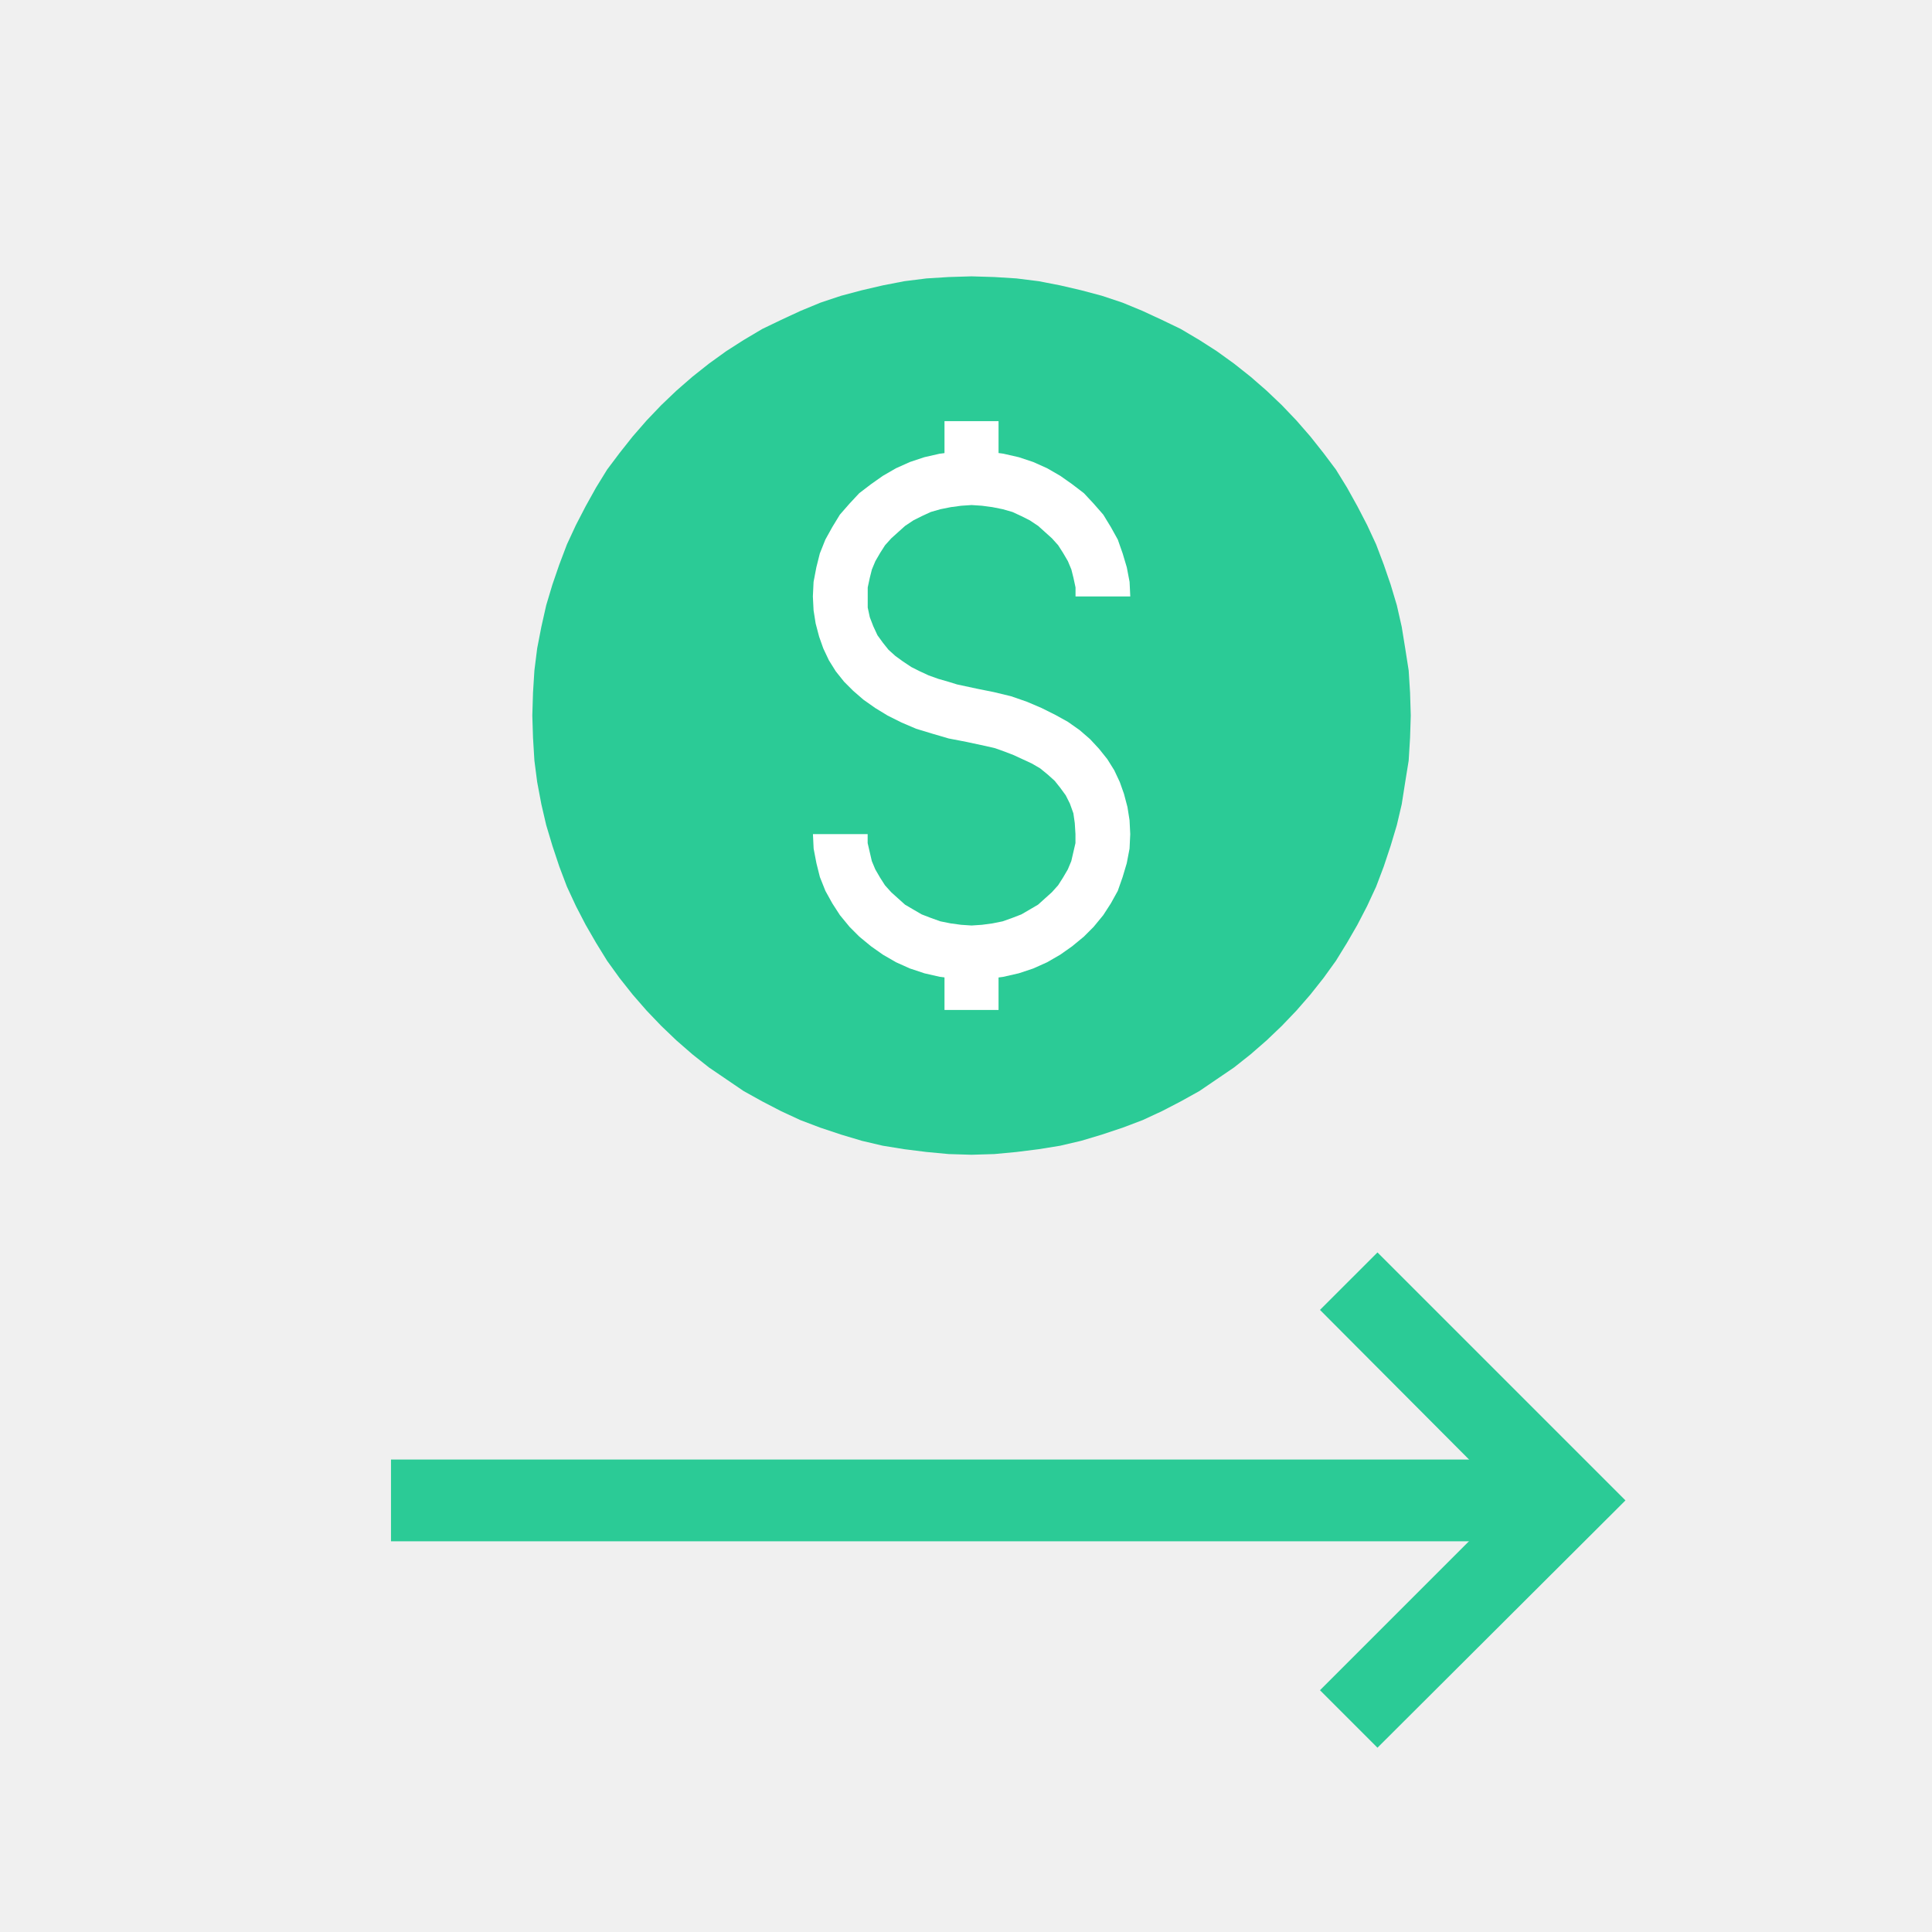
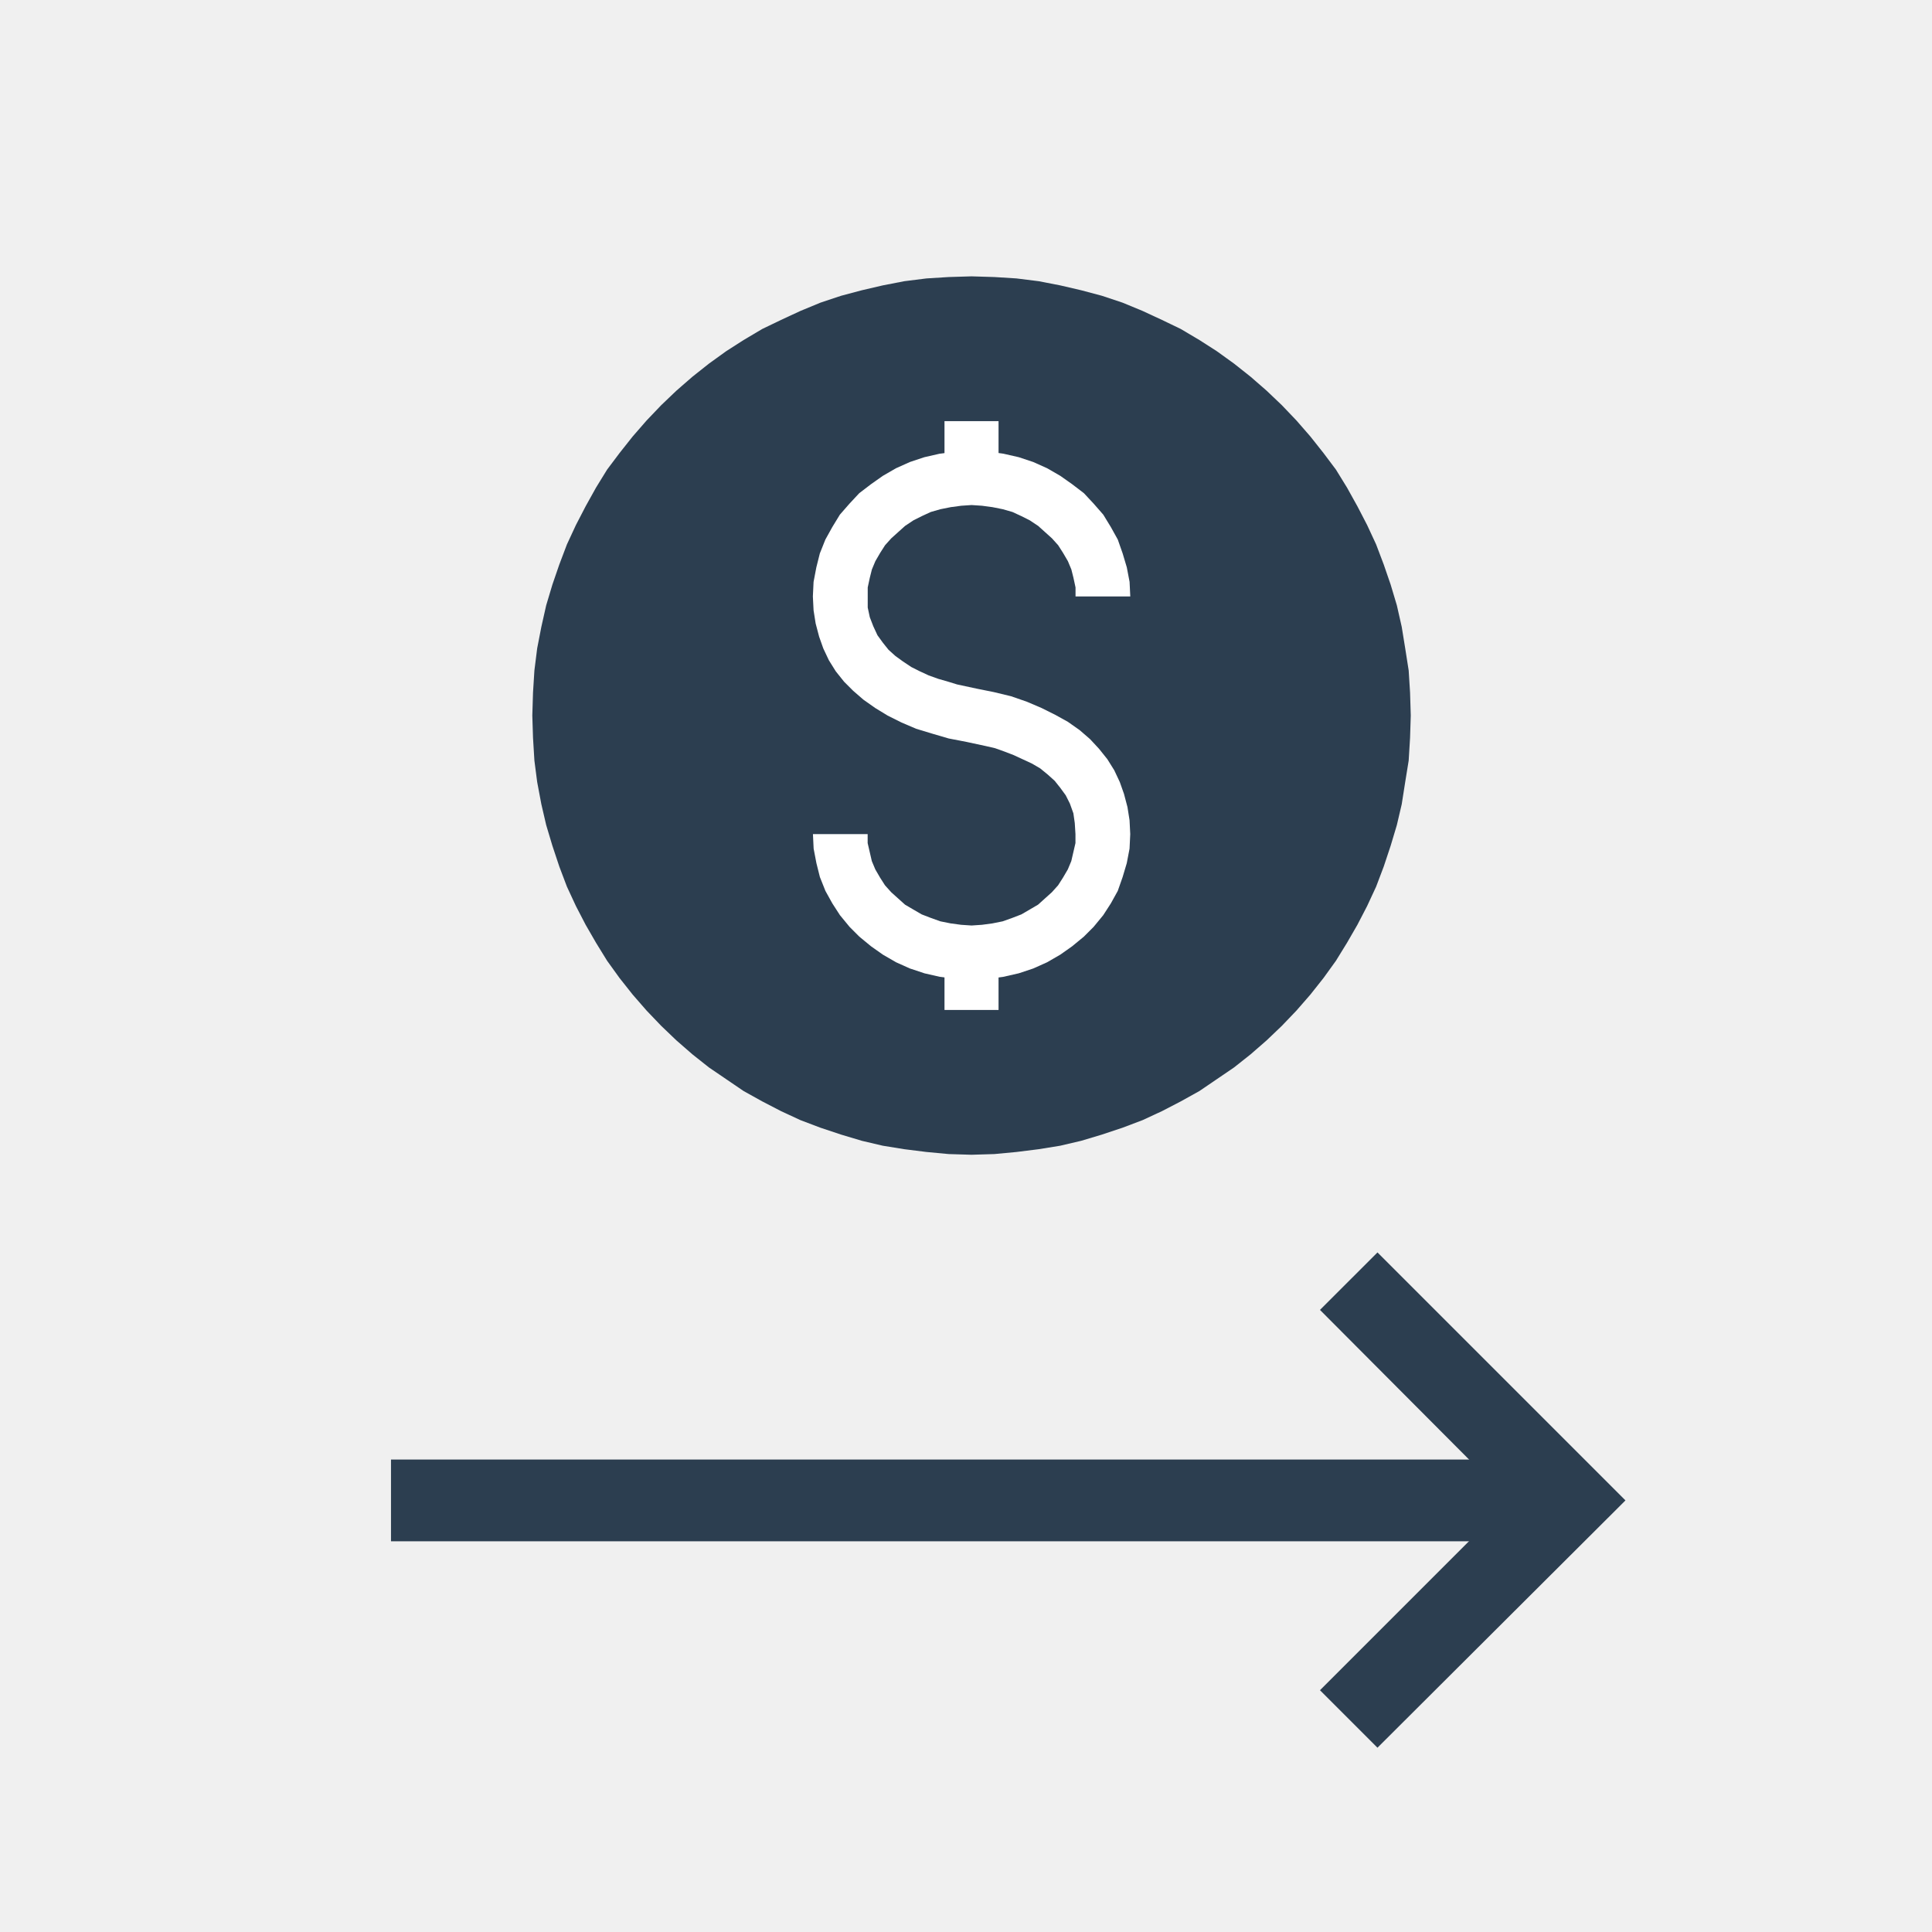
<svg xmlns="http://www.w3.org/2000/svg" width="180" height="180" viewBox="0 0 55.586 55.586" version="1.1" id="svg3890">
  <defs id="defs3884" />
  <g id="layer1" transform="translate(212.8584,23.66277)">
-     <path d="m -201.609,18.33 v 2.352 h 33.404 v -2.352 z" id="path54" style="fill:#2bcb96;fill-rule:evenodd;stroke:none;stroke-width:0.373;stroke-linecap:square;stroke-miterlimit:10" />
-     <path d="m -173.227,12.371 -1.654,1.654 5.461,5.481 -5.461,5.461 1.654,1.654 7.135,-7.115 z" id="path56" style="fill:#2bcb96;fill-rule:evenodd;stroke:none;stroke-width:0.373;stroke-linecap:square;stroke-miterlimit:10" />
-     <path d="m -184.907,-15.712 -0.658,0.02 -0.638,0.04 -0.638,0.08 -0.618,0.12 -0.598,0.139 -0.598,0.159 -0.598,0.199 -0.578,0.239 -0.558,0.259 -0.538,0.259 -0.538,0.319 -0.498,0.319 -0.498,0.359 -0.478,0.379 -0.458,0.399 -0.438,0.418 -0.419,0.439 -0.399,0.458 -0.379,0.478 -0.359,0.478 -0.319,0.518 -0.299,0.538 -0.279,0.538 -0.259,0.558 -0.219,0.578 -0.199,0.578 -0.179,0.598 -0.139,0.618 -0.12,0.618 -0.08,0.638 -0.04,0.638 -0.02,0.658 0.02,0.638 0.04,0.658 0.08,0.618 0.12,0.638 0.139,0.598 0.179,0.598 0.199,0.598 0.219,0.578 0.259,0.558 0.279,0.538 0.299,0.518 0.319,0.518 0.359,0.498 0.379,0.478 0.399,0.458 0.419,0.438 0.438,0.419 0.458,0.399 0.478,0.379 0.498,0.339 0.498,0.339 0.538,0.299 0.538,0.279 0.558,0.259 0.578,0.219 0.598,0.199 0.598,0.179 0.598,0.14 0.618,0.1 0.638,0.08 0.638,0.06 0.658,0.02 0.658,-0.02 0.638,-0.06 0.638,-0.08 0.618,-0.1 0.598,-0.14 0.598,-0.179 0.598,-0.199 0.578,-0.219 0.558,-0.259 0.538,-0.279 0.538,-0.299 0.498,-0.339 0.498,-0.339 0.478,-0.379 0.458,-0.399 0.439,-0.419 0.419,-0.438 0.399,-0.458 0.379,-0.478 0.359,-0.498 0.319,-0.518 0.299,-0.518 0.279,-0.538 0.259,-0.558 0.219,-0.578 0.199,-0.598 0.179,-0.598 0.14,-0.598 0.1,-0.638 0.1,-0.618 0.04,-0.658 0.02,-0.638 -0.02,-0.658 -0.04,-0.638 -0.1,-0.638 -0.1,-0.618 -0.14,-0.618 -0.179,-0.598 -0.199,-0.578 -0.219,-0.578 -0.259,-0.558 -0.279,-0.538 -0.299,-0.538 -0.319,-0.518 -0.359,-0.478 -0.379,-0.478 -0.399,-0.458 -0.419,-0.439 -0.439,-0.418 -0.458,-0.399 -0.478,-0.379 -0.498,-0.359 -0.498,-0.319 -0.538,-0.319 -0.538,-0.259 -0.558,-0.259 -0.578,-0.239 -0.598,-0.199 -0.598,-0.159 -0.598,-0.139 -0.618,-0.12 -0.638,-0.08 -0.638,-0.04 z" id="path58" style="fill:#2bcb96;fill-rule:evenodd;stroke:none;stroke-width:0.373;stroke-linecap:square;stroke-miterlimit:10" />
+     <path d="m -201.609,18.33 v 2.352 h 33.404 v -2.352 z" id="path54" style="fill:#2c3e50;fill-rule:evenodd;stroke:none;stroke-width:0.373;stroke-linecap:square;stroke-miterlimit:10;fill-opacity:1" />
+     <path d="m -173.227,12.371 -1.654,1.654 5.461,5.481 -5.461,5.461 1.654,1.654 7.135,-7.115 z" id="path56" style="fill:#2c3e50;fill-rule:evenodd;stroke:none;stroke-width:0.373;stroke-linecap:square;stroke-miterlimit:10;fill-opacity:1" />
+     <path d="m -184.907,-15.712 -0.658,0.02 -0.638,0.04 -0.638,0.08 -0.618,0.12 -0.598,0.139 -0.598,0.159 -0.598,0.199 -0.578,0.239 -0.558,0.259 -0.538,0.259 -0.538,0.319 -0.498,0.319 -0.498,0.359 -0.478,0.379 -0.458,0.399 -0.438,0.418 -0.419,0.439 -0.399,0.458 -0.379,0.478 -0.359,0.478 -0.319,0.518 -0.299,0.538 -0.279,0.538 -0.259,0.558 -0.219,0.578 -0.199,0.578 -0.179,0.598 -0.139,0.618 -0.12,0.618 -0.08,0.638 -0.04,0.638 -0.02,0.658 0.02,0.638 0.04,0.658 0.08,0.618 0.12,0.638 0.139,0.598 0.179,0.598 0.199,0.598 0.219,0.578 0.259,0.558 0.279,0.538 0.299,0.518 0.319,0.518 0.359,0.498 0.379,0.478 0.399,0.458 0.419,0.438 0.438,0.419 0.458,0.399 0.478,0.379 0.498,0.339 0.498,0.339 0.538,0.299 0.538,0.279 0.558,0.259 0.578,0.219 0.598,0.199 0.598,0.179 0.598,0.14 0.618,0.1 0.638,0.08 0.638,0.06 0.658,0.02 0.658,-0.02 0.638,-0.06 0.638,-0.08 0.618,-0.1 0.598,-0.14 0.598,-0.179 0.598,-0.199 0.578,-0.219 0.558,-0.259 0.538,-0.279 0.538,-0.299 0.498,-0.339 0.498,-0.339 0.478,-0.379 0.458,-0.399 0.439,-0.419 0.419,-0.438 0.399,-0.458 0.379,-0.478 0.359,-0.498 0.319,-0.518 0.299,-0.518 0.279,-0.538 0.259,-0.558 0.219,-0.578 0.199,-0.598 0.179,-0.598 0.14,-0.598 0.1,-0.638 0.1,-0.618 0.04,-0.658 0.02,-0.638 -0.02,-0.658 -0.04,-0.638 -0.1,-0.638 -0.1,-0.618 -0.14,-0.618 -0.179,-0.598 -0.199,-0.578 -0.219,-0.578 -0.259,-0.558 -0.279,-0.538 -0.299,-0.538 -0.319,-0.518 -0.359,-0.478 -0.379,-0.478 -0.399,-0.458 -0.419,-0.439 -0.439,-0.418 -0.458,-0.399 -0.478,-0.379 -0.498,-0.359 -0.498,-0.319 -0.538,-0.319 -0.538,-0.259 -0.558,-0.259 -0.578,-0.239 -0.598,-0.199 -0.598,-0.159 -0.598,-0.139 -0.618,-0.12 -0.638,-0.08 -0.638,-0.04 z" id="path58" style="fill:#2c3e50;fill-rule:evenodd;stroke:none;stroke-width:0.373;stroke-linecap:square;stroke-miterlimit:10;fill-opacity:1" />
    <path d="m -184.907,-10.689 -0.458,0.02 -0.458,0.06 -0.439,0.1 -0.418,0.139 -0.399,0.179 -0.379,0.219 -0.339,0.239 -0.339,0.259 -0.279,0.299 -0.279,0.319 -0.219,0.359 -0.199,0.359 -0.159,0.399 -0.1,0.399 -0.08,0.419 -0.02,0.419 0.02,0.399 0.06,0.379 0.1,0.379 0.12,0.339 0.16,0.339 0.199,0.319 0.239,0.299 0.259,0.259 0.299,0.259 0.339,0.239 0.359,0.219 0.399,0.199 0.419,0.179 0.458,0.139 0.478,0.14 0.518,0.1 0.558,0.12 0.259,0.06 0.279,0.1 0.259,0.1 0.259,0.12 0.259,0.12 0.239,0.139 0.219,0.179 0.199,0.179 0.159,0.199 0.16,0.219 0.12,0.239 0.1,0.279 0.04,0.279 0.02,0.319 v 0.259 l -0.06,0.259 -0.06,0.259 -0.1,0.239 -0.14,0.239 -0.14,0.219 -0.179,0.199 -0.199,0.179 -0.199,0.179 -0.239,0.14 -0.239,0.139 -0.259,0.1 -0.279,0.1 -0.299,0.06 -0.299,0.04 -0.299,0.02 -0.299,-0.02 -0.299,-0.04 -0.299,-0.06 -0.279,-0.1 -0.259,-0.1 -0.239,-0.139 -0.239,-0.14 -0.199,-0.179 -0.199,-0.179 -0.179,-0.199 -0.14,-0.219 -0.139,-0.239 -0.1,-0.239 -0.06,-0.259 -0.06,-0.259 v -0.259 h -1.574 l 0.02,0.419 0.08,0.418 0.1,0.399 0.159,0.399 0.199,0.359 0.219,0.339 0.279,0.339 0.279,0.279 0.339,0.279 0.339,0.239 0.379,0.219 0.399,0.179 0.418,0.139 0.439,0.1 0.458,0.06 0.458,0.02 0.458,-0.02 0.458,-0.06 0.439,-0.1 0.419,-0.139 0.399,-0.179 0.379,-0.219 0.339,-0.239 0.339,-0.279 0.279,-0.279 0.279,-0.339 0.219,-0.339 0.199,-0.359 0.14,-0.399 0.119,-0.399 0.08,-0.418 0.02,-0.419 -0.02,-0.399 -0.06,-0.379 -0.1,-0.379 -0.12,-0.339 -0.159,-0.339 -0.199,-0.319 -0.239,-0.299 -0.259,-0.279 -0.299,-0.259 -0.339,-0.239 -0.359,-0.199 -0.399,-0.199 -0.419,-0.179 -0.458,-0.159 -0.498,-0.12 -0.498,-0.1 -0.558,-0.12 -0.259,-0.08 -0.279,-0.08 -0.279,-0.1 -0.259,-0.12 -0.239,-0.12 -0.239,-0.159 -0.219,-0.159 -0.199,-0.179 -0.159,-0.199 -0.159,-0.219 -0.12,-0.259 -0.1,-0.259 -0.06,-0.279 v -0.319 -0.259 l 0.06,-0.279 0.06,-0.239 0.1,-0.239 0.139,-0.239 0.14,-0.219 0.179,-0.199 0.199,-0.179 0.199,-0.179 0.239,-0.159 0.239,-0.12 0.259,-0.12 0.279,-0.08 0.299,-0.06 0.299,-0.04 0.299,-0.02 0.299,0.02 0.299,0.04 0.299,0.06 0.279,0.08 0.259,0.12 0.239,0.12 0.239,0.159 0.199,0.179 0.199,0.179 0.179,0.199 0.14,0.219 0.14,0.239 0.1,0.239 0.06,0.239 0.06,0.279 v 0.259 h 1.575 l -0.02,-0.419 -0.08,-0.419 -0.119,-0.399 -0.14,-0.399 -0.199,-0.359 -0.219,-0.359 -0.279,-0.319 -0.279,-0.299 -0.339,-0.259 -0.339,-0.239 -0.379,-0.219 -0.399,-0.179 -0.419,-0.139 -0.439,-0.1 -0.458,-0.06 z" id="path60" style="fill:#ffffff;fill-rule:evenodd;stroke:none;stroke-width:0.373;stroke-linecap:square;stroke-miterlimit:10" />
    <path d="m -185.684,-11.546 v 1.634 h 1.555 v -1.634 z" id="path62" style="fill:#ffffff;fill-rule:evenodd;stroke:none;stroke-width:0.373;stroke-linecap:square;stroke-miterlimit:10" />
    <path d="m -185.684,3.761 v 1.634 h 1.555 V 3.761 Z" id="path64" style="fill:#ffffff;fill-rule:evenodd;stroke:none;stroke-width:0.373;stroke-linecap:square;stroke-miterlimit:10" />
  </g>
</svg>
